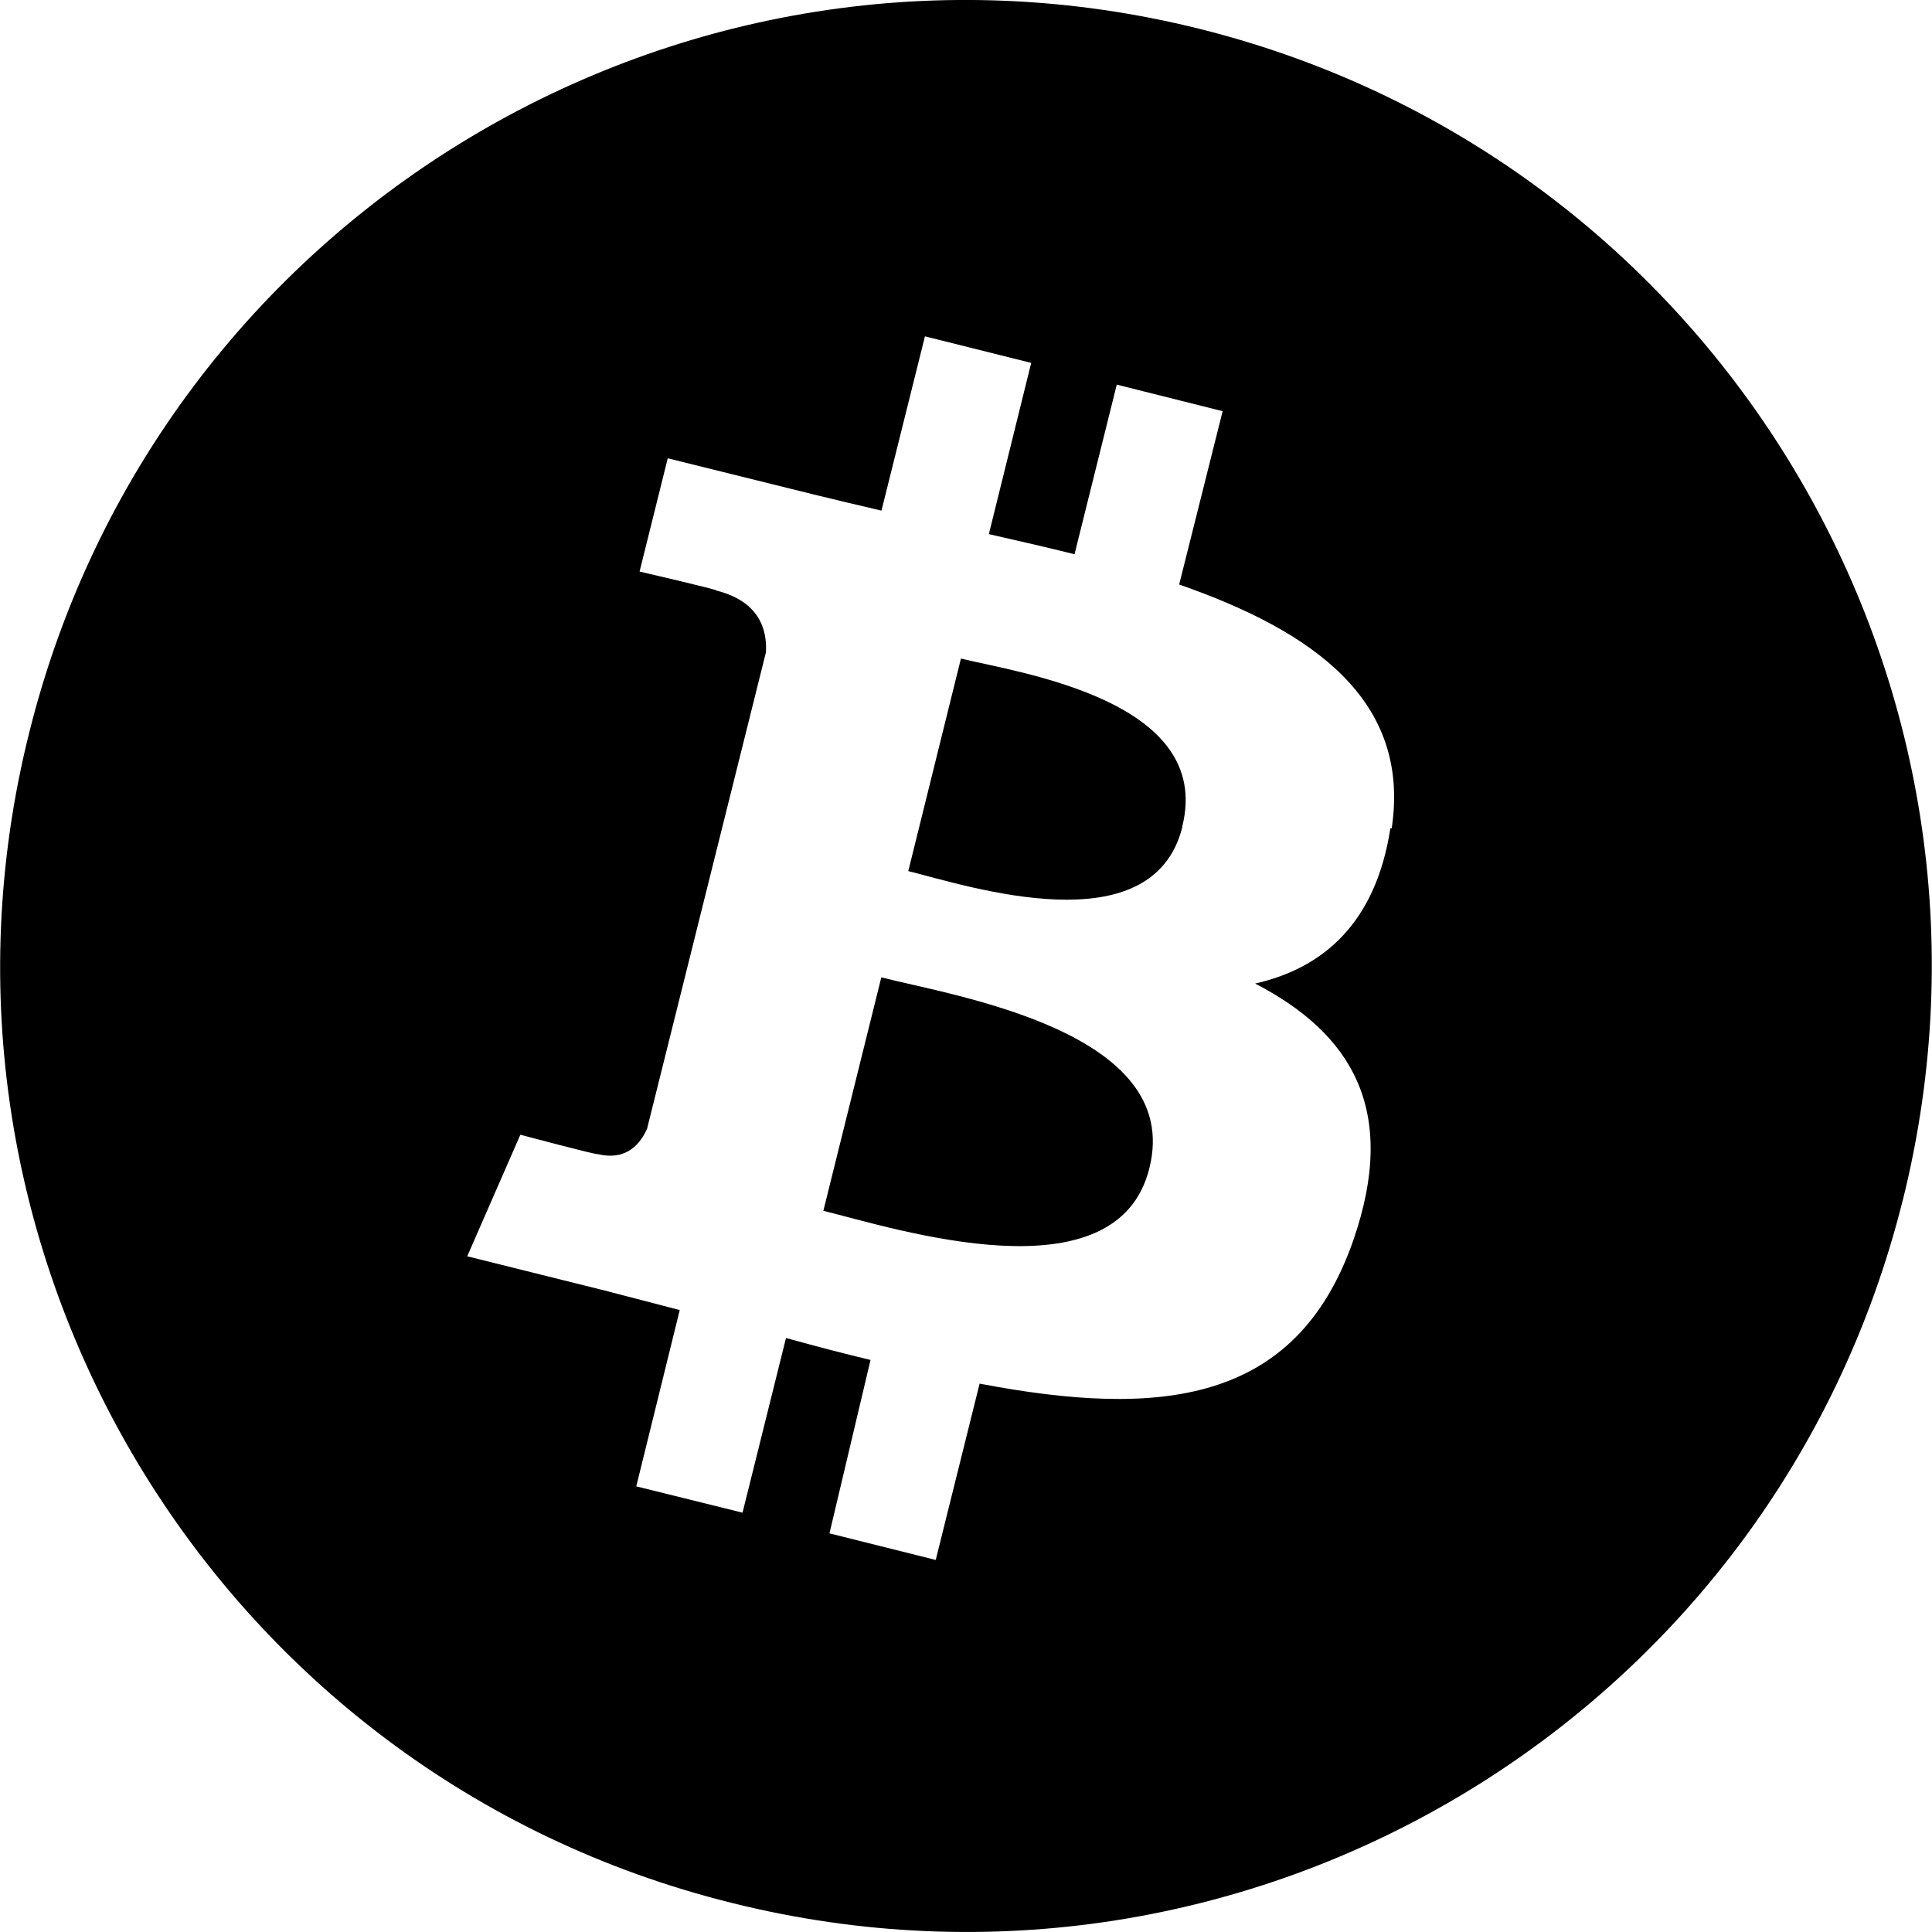
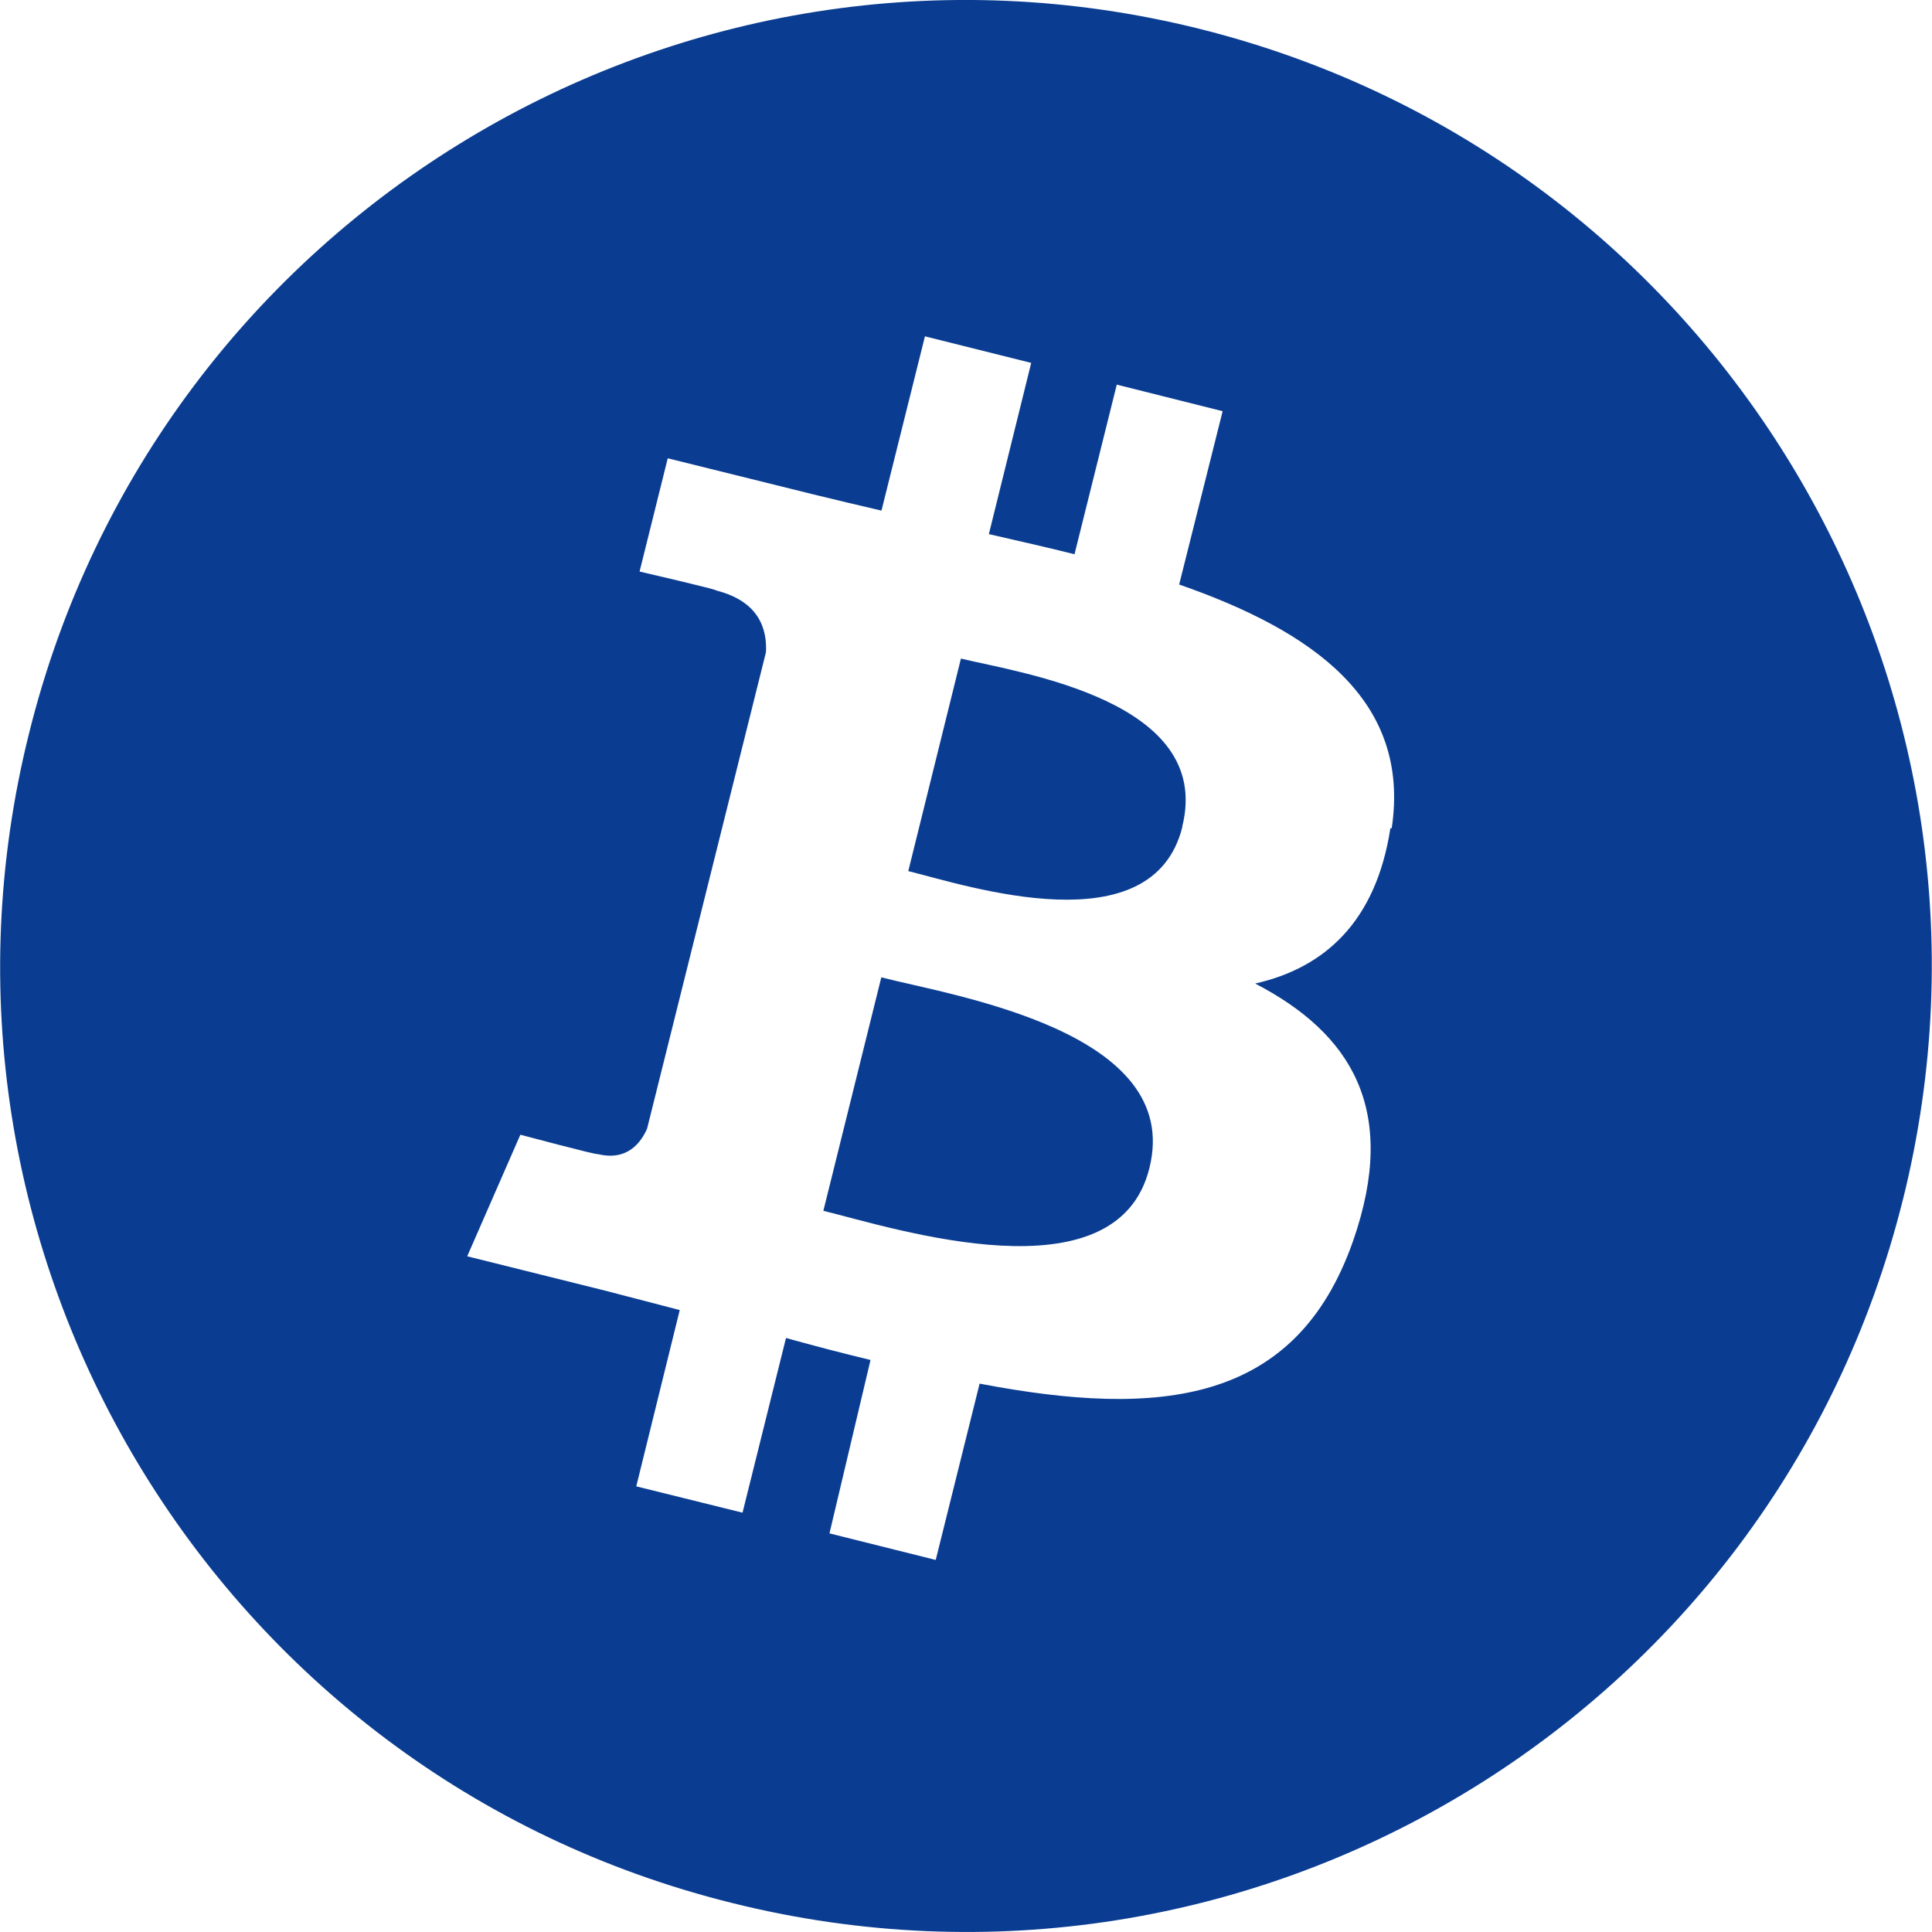
<svg xmlns="http://www.w3.org/2000/svg" role="img" viewBox="0 0 24 24">
-   <path d="M23.638 14.904c-1.602 6.43-8.113 10.34-14.542 8.736C2.67 22.05-1.244 15.525.362 9.105 1.962 2.67 8.475-1.243 14.9.358c6.43 1.605 10.342 8.115 8.738 14.548v-.002zm-6.35-4.613c.24-1.59-.974-2.45-2.64-3.03l.54-2.153-1.315-.33-.525 2.107c-.345-.087-.705-.167-1.064-.25l.526-2.127-1.32-.33-.54 2.165c-.285-.067-.565-.132-.84-.2l-1.815-.45-.35 1.407s.975.225.955.236c.535.136.63.486.615.766l-1.477 5.92c-.075.166-.24.406-.614.314.015.02-.96-.24-.96-.24l-.66 1.51 1.71.426.93.242-.54 2.19 1.32.327.54-2.17c.36.1.705.19 1.05.273l-.51 2.154 1.32.33.545-2.19c2.24.427 3.93.257 4.64-1.774.57-1.637-.03-2.58-1.217-3.196.854-.193 1.5-.76 1.68-1.93h.01zm-3.01 4.22c-.404 1.64-3.157.75-4.05.53l.72-2.9c.896.23 3.757.67 3.33 2.37zm.41-4.24c-.37 1.49-2.662.735-3.405.55l.654-2.64c.744.18 3.137.524 2.75 2.084v.006z" />
+   <path fill="#0A3D91" d="M23.638 14.904c-1.602 6.43-8.113 10.34-14.542 8.736C2.67 22.05-1.244 15.525.362 9.105 1.962 2.67 8.475-1.243 14.9.358c6.43 1.605 10.342 8.115 8.738 14.548v-.002zm-6.35-4.613c.24-1.59-.974-2.45-2.64-3.03l.54-2.153-1.315-.33-.525 2.107c-.345-.087-.705-.167-1.064-.25l.526-2.127-1.32-.33-.54 2.165c-.285-.067-.565-.132-.84-.2l-1.815-.45-.35 1.407s.975.225.955.236c.535.136.63.486.615.766l-1.477 5.92c-.075.166-.24.406-.614.314.015.02-.96-.24-.96-.24l-.66 1.51 1.71.426.93.242-.54 2.19 1.32.327.54-2.17c.36.1.705.19 1.05.273l-.51 2.154 1.32.33.545-2.19c2.24.427 3.93.257 4.64-1.774.57-1.637-.03-2.58-1.217-3.196.854-.193 1.5-.76 1.68-1.93h.01zm-3.01 4.22c-.404 1.64-3.157.75-4.05.53l.72-2.9c.896.23 3.757.67 3.33 2.37zm.41-4.24c-.37 1.49-2.662.735-3.405.55l.654-2.64c.744.18 3.137.524 2.75 2.084v.006z" />
</svg>
